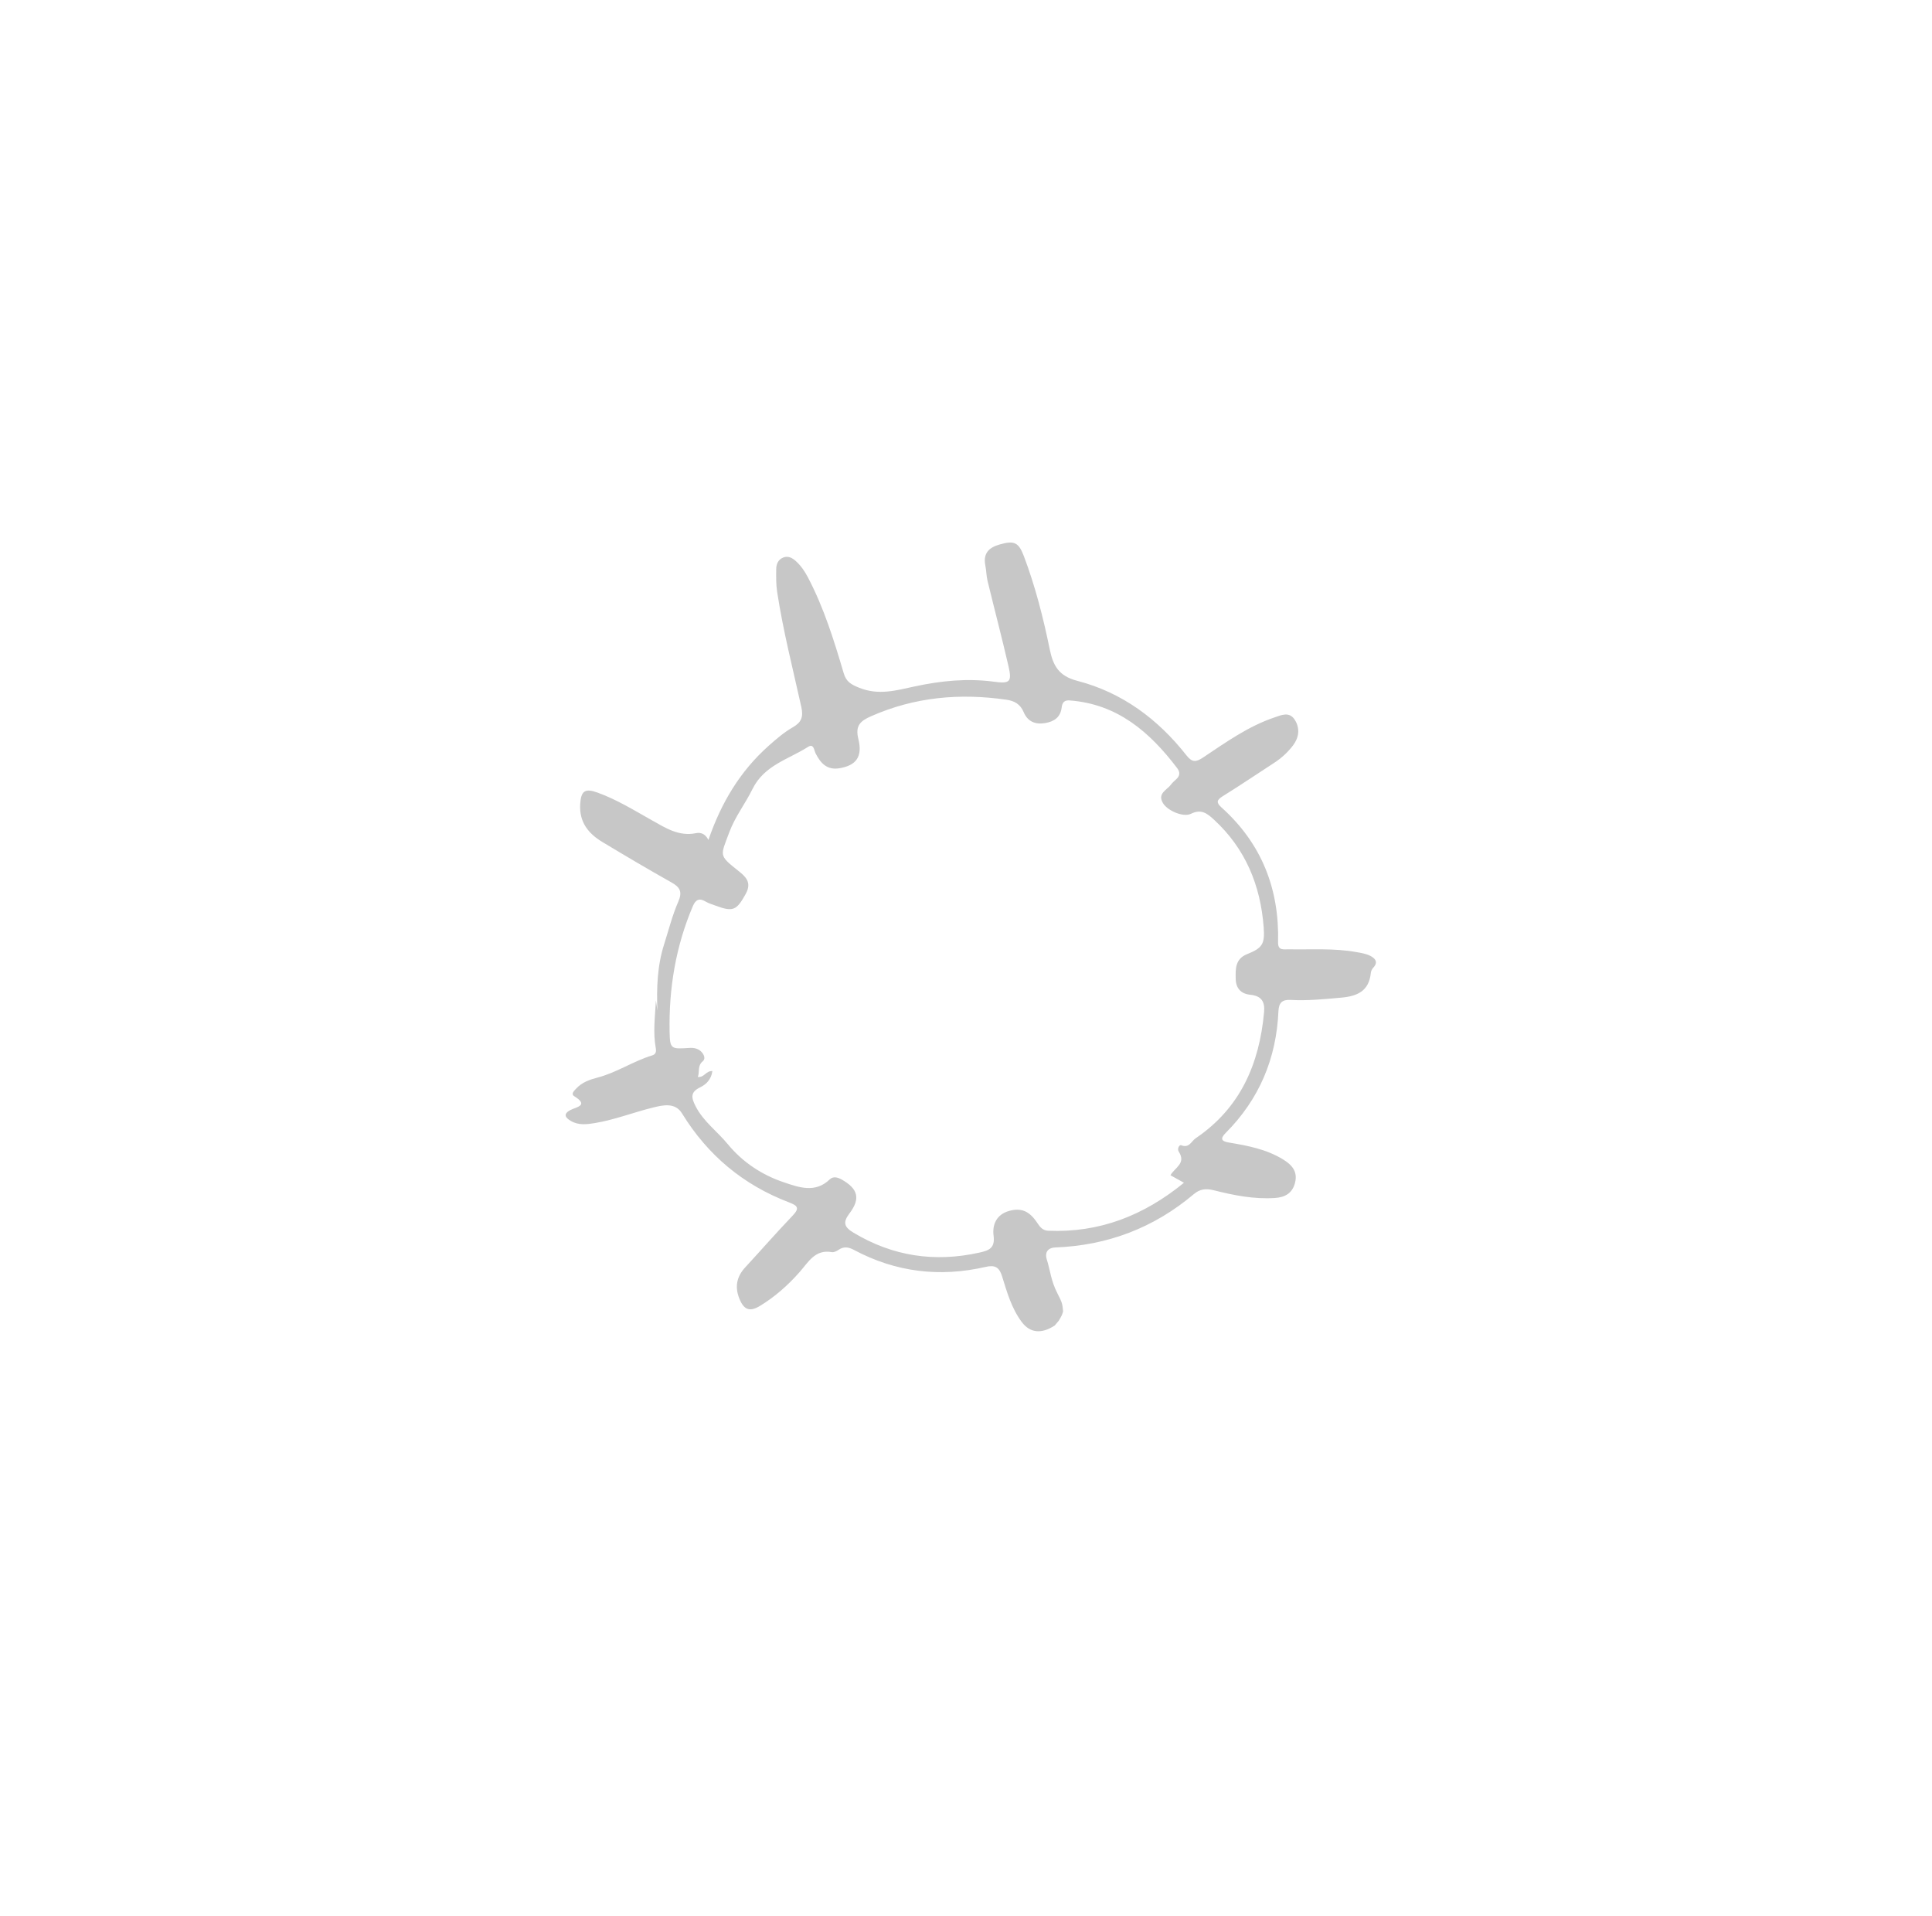
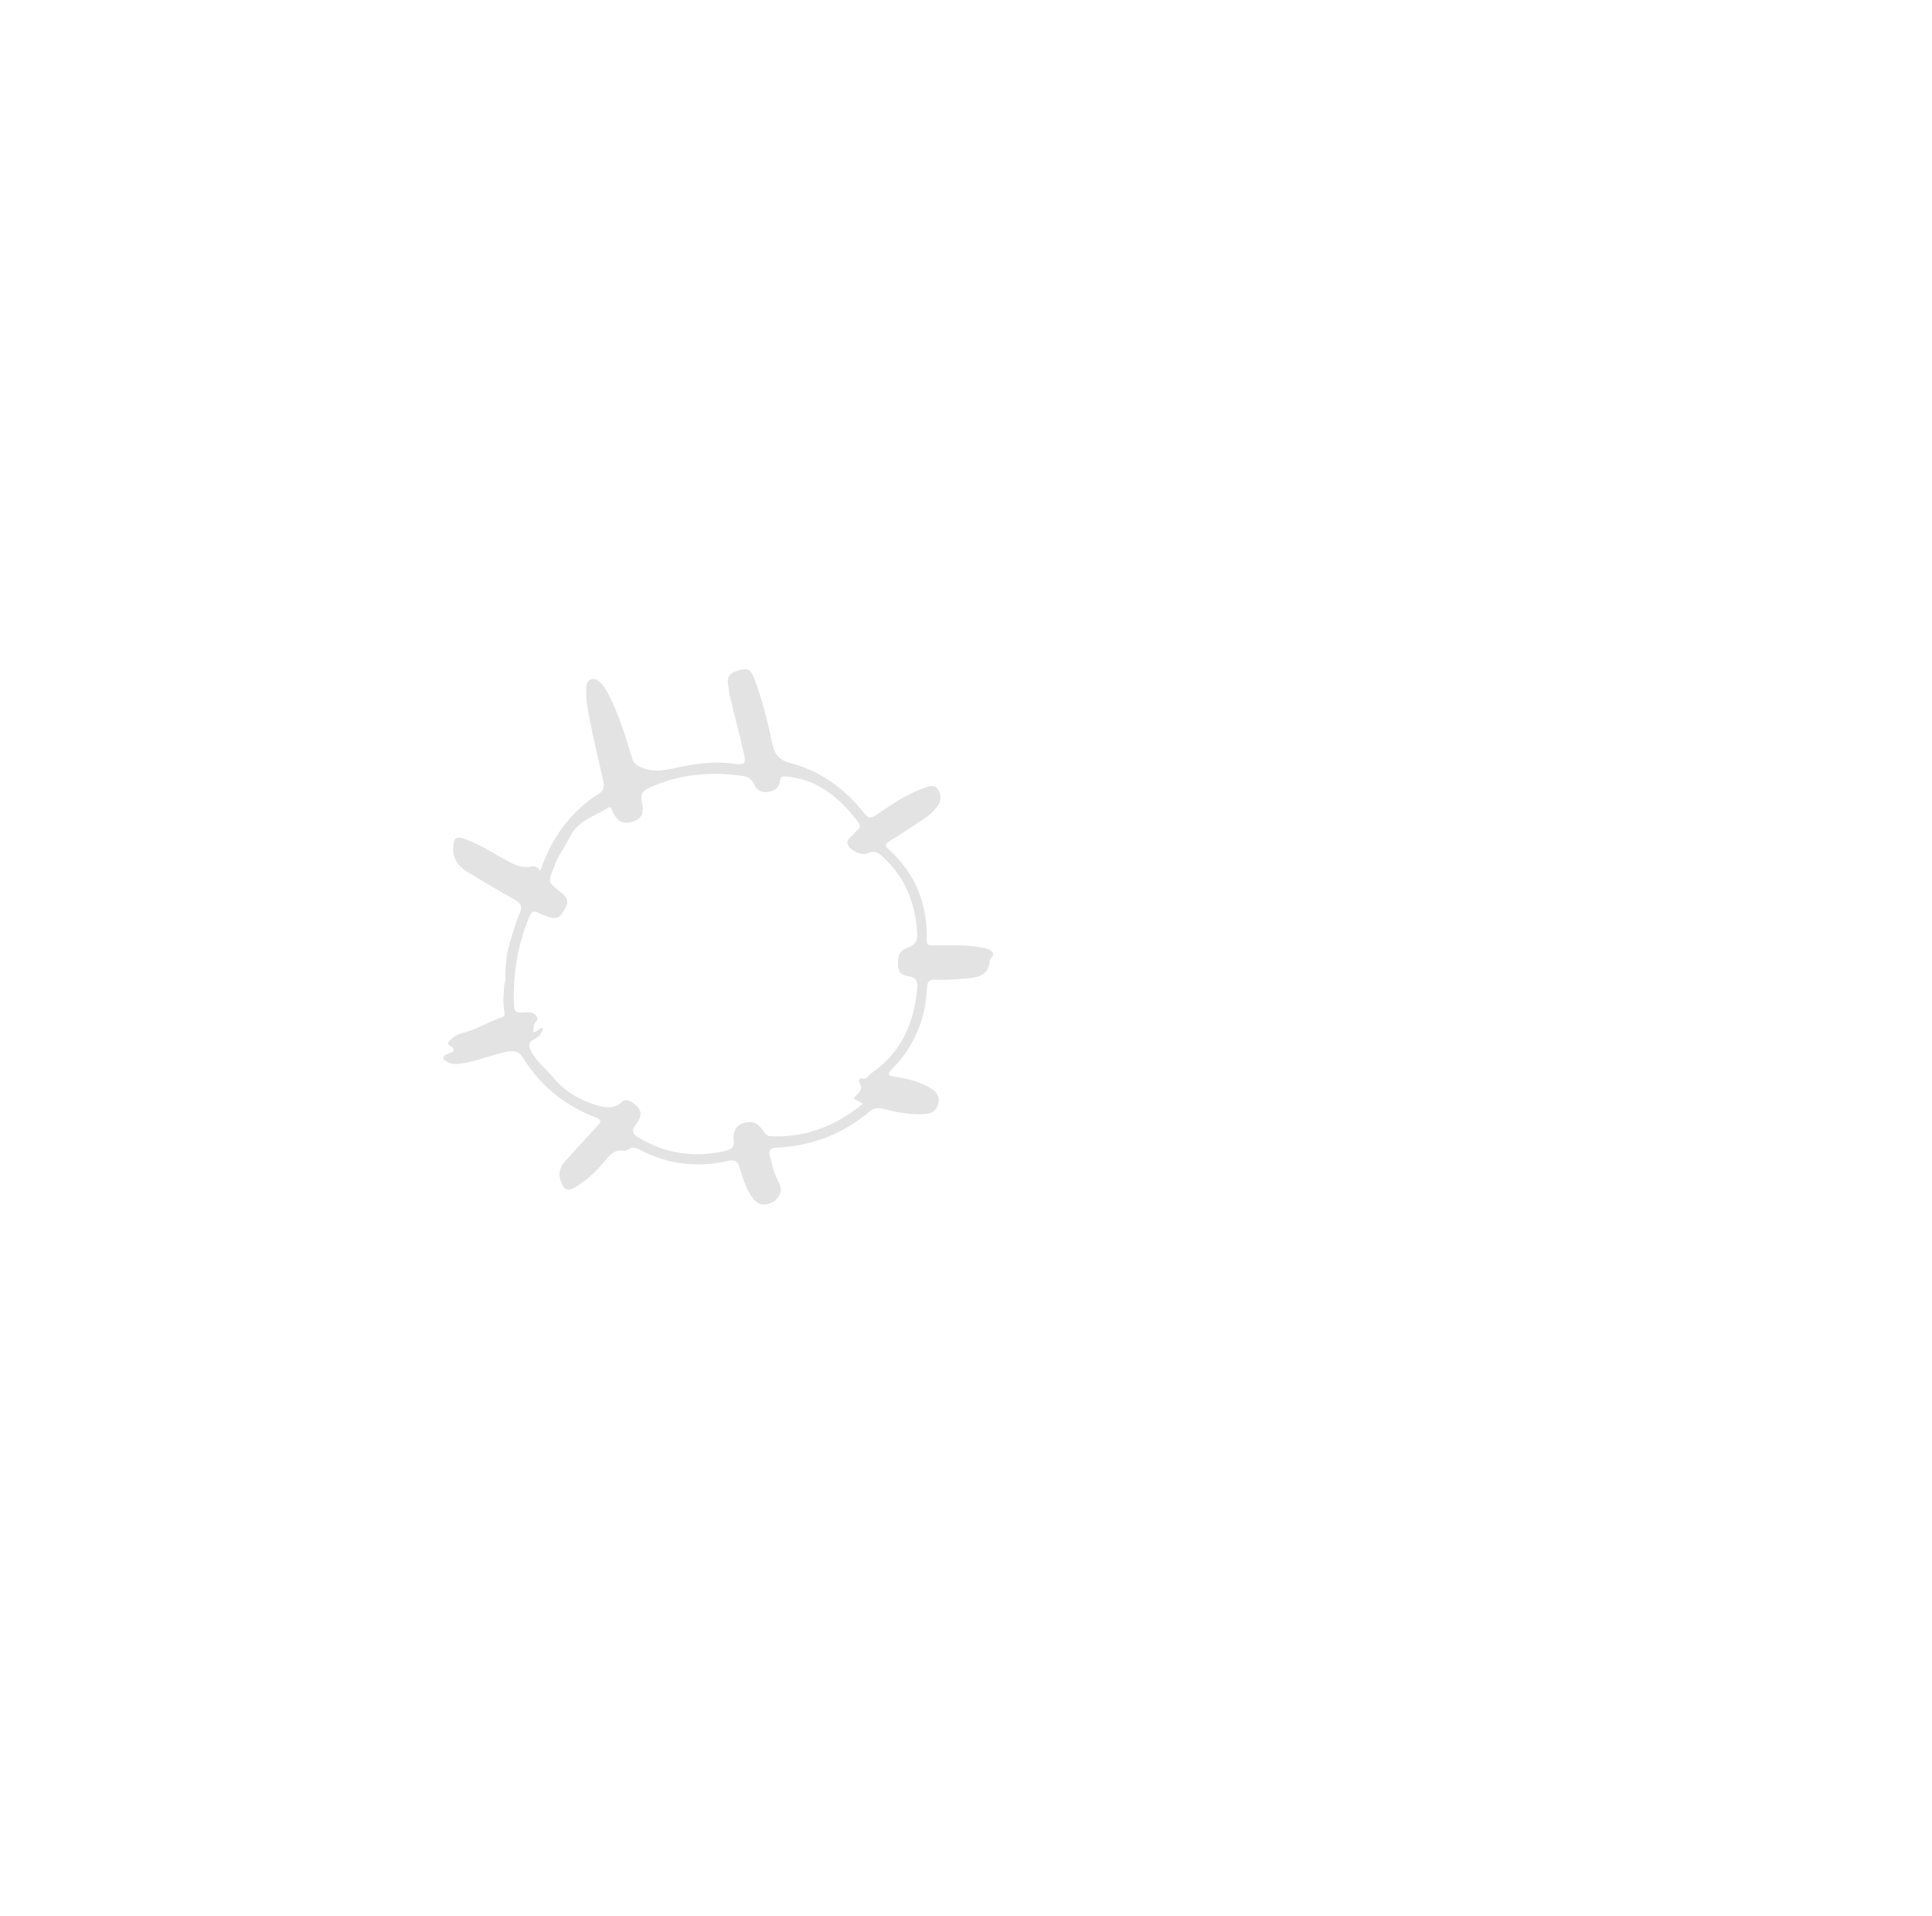
<svg xmlns="http://www.w3.org/2000/svg" version="1.1" id="Layer_1" x="0px" y="0px" width="2127px" height="2109px" viewBox="0 0 2127 2109" enable-background="new 0 0 2127 2109" xml:space="preserve">
-   <path fill-rule="evenodd" clip-rule="evenodd" fill="#C7C7C7" d="M1161.139,1459.135c-14.798,9.664-27.278,8.115-36.244-3.846  c-11.247-15.009-16.274-32.845-21.662-50.339c-3.097-10.049-7.86-12.709-18.165-10.337c-50.506,11.626-99.015,5.812-144.919-18.703  c-5.977-3.189-11.194-4.06-17.029-0.058c-2.083,1.433-5.086,2.903-7.333,2.5c-18.355-3.313-25.793,10.948-35.231,21.668  c-12.812,14.55-27.133,27.271-43.652,37.387c-11.619,7.117-18.105,4.491-23.094-8.319c-4.964-12.752-2.706-23.827,6.552-33.87  c17.464-18.943,34.419-38.375,52.228-56.987c8.037-8.4,5.6-11.027-4.022-14.7c-50.294-19.192-89.458-51.854-117.722-97.901  c-7.63-12.43-21.24-9.091-32.267-6.365c-21.181,5.231-41.635,13.318-63.273,16.943c-9.103,1.523-18.399,2.726-26.848-2.273  c-5.89-3.486-9.064-7.528-0.322-12.07c6.366-3.306,20.594-4.914,4.061-15.16c-4.159-2.579,0.188-6.255,2.383-8.625  c6.204-6.703,14.772-9.69,23.069-11.837c21.218-5.489,39.432-18.081,60.227-24.406c3.983-1.211,4.86-3.837,4.07-8.146  c-3.177-17.319-0.767-34.789,0.186-52.428c0.545,3.793,1.089,7.585,1.633,11.38c-0.979-24.696-0.236-49.186,7.334-72.981  c5.013-15.755,9.04-31.955,15.618-47.036c4.879-11.185,1.781-16.081-7.832-21.46c-25.543-14.298-50.711-29.274-75.803-44.356  c-15.541-9.34-25.551-22.066-24.321-41.692c0.903-14.435,5.136-17.701,19.199-12.598c21.08,7.65,40.109,19.414,59.522,30.325  c15.251,8.572,29.869,18.171,48.793,14.3c5.142-1.054,10.164,0.602,13.651,7.457c14.141-41.132,34.886-75.545,65.96-103.323  c8.512-7.609,17.178-15.055,26.992-20.709c9.33-5.38,11.77-11.207,9.334-22.247c-9.321-42.232-20.146-84.176-26.657-126.985  c-1.237-8.14-1.085-16.541-1-24.815c0.057-5.446,2.078-10.529,7.617-12.749c5.576-2.235,10.127,0.334,14.237,4.1  c5.556,5.088,9.609,11.119,13.121,17.809c17.586,33.499,28.717,69.397,39.354,105.45c2.75,9.317,7.926,12.284,17.081,15.965  c21.354,8.592,40.615,2.928,61.035-1.474c28.684-6.187,57.819-9.166,87.241-5.2c17.54,2.362,20.021,0.292,16.069-16.905  c-7.244-31.499-15.492-62.766-23.107-94.184c-1.328-5.479-1.291-11.28-2.403-16.826c-2.602-12.968,3.503-19.632,15.374-23.042  c16.221-4.662,21.181-2.83,27.121,12.937c12.508,33.199,21.278,67.548,28.358,102.208c3.726,18.239,10.01,29.582,30.335,34.844  c49.381,12.785,88.829,42.116,120.232,82.046c5.975,7.596,10.128,7.799,18.154,2.452c25.051-16.688,49.684-34.392,78.607-44.173  c7.626-2.581,16.499-6.866,22.493,2.603c6.013,9.499,4.573,19.596-1.962,28.202c-5.793,7.627-12.956,14.144-21.149,19.431  c-18.731,12.087-37.161,24.644-56.1,36.386c-6.729,4.173-7.567,6.975-1.518,12.407c44.124,39.595,63.826,89.605,62.317,148.363  c-0.243,9.528,6.12,7.721,11.525,7.822c24.881,0.463,49.859-1.397,74.566,3.036c5.12,0.921,10.517,1.713,15.075,3.993  c5.289,2.644,9.742,6.765,3.587,13.29c-1.363,1.448-2.425,3.681-2.622,5.653c-2.048,20.116-14.862,25.705-33.06,27.294  c-18.314,1.599-36.537,3.48-54.905,2.461c-9.222-0.513-13.34,2.611-13.766,12.493c-2.243,51.915-21.133,96.854-57.982,133.832  c-6.308,6.334-4.981,9.266,3.374,10.652c20.737,3.445,41.344,7.323,59.68,18.582c9.666,5.938,16.377,13.204,13.218,25.687  c-2.918,11.527-11,16.054-22.153,16.782c-23.009,1.51-45.31-2.936-67.354-8.521c-8.438-2.142-15.197-1.418-21.859,4.213  c-43.988,37.175-94.984,56.561-152.388,58.755c-10.17,0.389-11.437,7.274-9.61,13.015c3.914,12.316,4.609,23.633,11.65,37.275  c5.844,11.324,5.479,11.908,6.37,20.054c-0.993,3.666-1.451,4.812-4.888,10.464 M784.284,1179.05  c-1.237,9.284-6.903,14.694-13.379,17.842c-10.94,5.317-9.996,11.245-5.178,20.72c8.587,16.894,23.8,27.653,35.351,41.692  c16.713,20.307,37.964,34.146,61.996,42.221c15.974,5.366,34.397,12.293,50.354-3.219c3.815-3.709,8.871-2.366,13.444,0.245  c17.652,10.074,20.73,20.8,8.382,37.095c-7.589,10.012-5.907,15.093,4.302,21.237c43.393,26.106,89.563,32.928,138.753,21.972  c10.259-2.285,17.377-4.775,15.568-18.571c-1.588-12.092,3.077-23.417,17.184-27.319c13.085-3.622,22.172-0.047,30.915,13.222  c3.053,4.633,5.973,8.345,12.077,8.604c56.384,2.381,105.082-16.636,149.408-52.816c-6.084-3.382-10.869-6.039-14.868-8.264  c4.726-8.461,17.542-12.984,9.154-25.934c-2.075-3.205,0.642-7.932,2.722-7.098c8.826,3.537,10.994-4.371,15.918-7.704  c49.133-33.27,70.071-81.689,75.276-138.802c1.079-11.818-3.085-17.92-15.318-19.163c-9.847-0.997-15.677-6.811-15.918-17.449  c-0.255-11.247-0.519-22.041,12.607-27.273c16.886-6.733,19.597-11.204,18.181-29.725c-3.535-46.225-20.115-86.402-54.786-118.35  c-7.568-6.973-14.057-11.945-25.194-6.42c-8.538,4.239-25.934-3.418-30.885-11.71c-6.43-10.768,4.307-14.295,8.809-20.387  c1.544-2.087,3.521-3.901,5.49-5.622c4.403-3.842,4.847-7.9,1.293-12.575c-30.199-39.739-65.877-70.69-118.659-74.477  c-5.776-0.414-7.857,2.71-8.432,7.653c-1.277,10.954-8.351,15.647-18.382,17.318c-10.872,1.81-19.156-1.843-23.482-12.087  c-3.671-8.706-10.064-12.365-19.018-13.659c-51.289-7.413-100.975-2.999-148.871,18.134c-11.896,5.248-17.78,10.294-14.084,25.19  c4.87,19.643-2.724,29.058-20.668,32.091c-13.831,2.34-20.899-5.42-26.506-16.5c-1.537-3.038-1.898-11.034-8.169-7.038  c-21.605,13.77-48.368,20.217-61.243,46.469c-7.94,16.191-19.13,30.284-25.667,47.909c-9.509,25.65-11.723,24.75,9.312,41.485  c8.406,6.689,16.152,12.963,8.875,26.088c-9.939,17.928-13.706,20.124-33.128,12.851c-3.68-1.378-7.573-2.458-10.903-4.452  c-7.03-4.207-11.051-2.223-14.138,5.015c-18.829,44.149-26.492,90.45-25.601,138.121c0.36,19.335,1.556,19.292,21.722,17.954  c5.477-0.361,10.601,0.793,14.16,5.265c2.25,2.825,3.771,6.812,0.563,9.477c-5.977,4.965-3.168,11.471-5.343,17.208  C775.405,1186.333,777.194,1178.561,784.284,1179.05z" />
-   <path fill-rule="evenodd" clip-rule="evenodd" fill="none" d="M603.149,1273.102c-11.605-0.799-14.533,11.921-26.193,10.58  c3.56-9.391-1.037-20.04,8.745-28.165c5.25-4.361,2.761-10.887-0.921-15.511c-5.826-7.319-14.211-9.208-23.176-8.616  c-33.005,2.189-34.962,2.259-35.552-29.387c-1.459-78.024,11.083-153.806,41.901-226.066c5.052-11.847,11.634-15.093,23.14-8.208  c5.451,3.264,11.822,5.03,17.846,7.286c31.789,11.904,37.953,8.311,54.221-21.033c11.91-21.483-0.768-31.751-14.527-42.7  c-34.429-27.391-30.805-25.917-15.242-67.9c10.699-28.847,29.014-51.913,42.009-78.413c21.074-42.967,64.875-53.519,100.238-76.057  c10.264-6.542,10.854,6.546,13.371,11.519c9.177,18.135,20.745,30.836,43.382,27.006c29.37-4.965,41.799-20.374,33.828-52.523  c-6.048-24.381,3.581-32.641,23.052-41.23c78.393-34.588,159.716-41.812,243.661-29.68c14.653,2.117,25.118,8.107,31.127,22.355  c7.08,16.766,20.64,22.745,38.434,19.783c16.419-2.735,27.995-10.417,30.086-28.346c0.94-8.09,4.346-13.203,13.8-12.525  c86.391,6.198,144.785,56.857,194.212,121.898c5.817,7.652,5.092,14.294-2.116,20.582c-3.222,2.815-6.458,5.784-8.985,9.201  c-7.368,9.971-24.941,15.744-14.418,33.368c8.104,13.571,36.576,26.103,50.551,19.166c18.229-9.043,28.849-0.904,41.236,10.508  c56.746,52.291,83.884,118.049,89.669,193.706c2.318,30.314-2.119,37.632-29.756,48.651c-21.484,8.564-21.052,26.23-20.635,44.639  c0.394,17.413,9.937,26.928,26.053,28.561c20.022,2.034,26.838,12.021,25.072,31.364c-8.52,93.477-42.791,172.728-123.207,227.18  c-8.06,5.456-11.607,18.398-26.053,12.609c-3.404-1.364-7.852,6.372-4.455,11.617c13.728,21.194-7.248,28.599-14.982,42.446  c6.544,3.642,14.377,7.99,24.334,13.525c-72.549,59.218-152.255,90.343-244.539,86.445c-9.991-0.424-14.771-6.498-19.767-14.081  c-14.312-21.718-29.184-27.568-50.601-21.64c-23.088,6.386-30.723,24.923-28.124,44.714c2.96,22.58-8.69,26.655-25.48,30.396  c-80.511,17.933-156.08,6.768-227.102-35.962c-16.708-10.056-19.461-18.373-7.041-34.76c20.212-26.67,15.174-44.224-13.718-60.714  c-7.486-4.272-15.761-6.472-22.005-0.4c-26.115,25.389-56.27,14.051-82.415,5.268c-39.334-13.215-74.116-35.866-101.47-69.103  c-18.905-22.979-43.804-40.589-57.859-68.239c-7.886-15.508-9.432-25.21,8.475-33.912  C591.851,1297.153,601.124,1288.298,603.149,1273.102z" />
+   <path fill="#E3E3E3" d="M853.42,1321.655c-10.042,6.558-18.512,5.506-24.596-2.611c-7.633-10.186-11.044-22.29-14.702-34.161  c-2.101-6.82-5.333-8.625-12.326-7.015c-34.275,7.889-67.195,3.944-98.347-12.693c-4.056-2.163-7.597-2.755-11.557-0.039  c-1.414,0.973-3.452,1.971-4.976,1.696c-12.456-2.248-17.504,7.431-23.909,14.705c-8.695,9.874-18.413,18.507-29.624,25.372  c-7.885,4.829-12.287,3.048-15.672-5.646c-3.369-8.653-1.836-16.169,4.446-22.985c11.852-12.855,23.358-26.042,35.444-38.673  c5.454-5.701,3.8-7.483-2.729-9.977c-34.131-13.024-60.709-35.189-79.89-66.438c-5.178-8.436-14.415-6.169-21.898-4.319  c-14.374,3.55-28.254,9.038-42.938,11.498c-6.178,1.033-12.486,1.851-18.22-1.542c-3.998-2.366-6.151-5.109-0.219-8.192  c4.321-2.243,13.976-3.334,2.756-10.287c-2.822-1.75,0.128-4.245,1.617-5.854c4.21-4.549,10.025-6.576,15.656-8.033  c14.399-3.725,26.759-12.271,40.872-16.562c2.703-0.82,3.298-2.604,2.761-5.527c-2.155-11.754-0.52-23.61,0.127-35.579  c0.37,2.573,0.739,5.146,1.108,7.722c-0.665-16.759-0.161-33.379,4.977-49.527c3.402-10.692,6.135-21.685,10.599-31.92  c3.311-7.591,1.208-10.913-5.315-14.563c-17.334-9.704-34.414-19.866-51.442-30.102c-10.546-6.338-17.34-14.975-16.505-28.293  c0.613-9.796,3.485-12.012,13.029-8.549c14.305,5.191,27.219,13.175,40.393,20.58c10.35,5.817,20.271,12.332,33.113,9.705  c3.49-0.715,6.897,0.408,9.264,5.06c9.596-27.913,23.674-51.267,44.763-70.118c5.776-5.163,11.657-10.217,18.318-14.054  c6.331-3.651,7.987-7.605,6.334-15.098c-6.326-28.66-13.672-57.125-18.091-86.176c-0.839-5.524-0.736-11.225-0.678-16.84  c0.038-3.696,1.41-7.146,5.169-8.652c3.784-1.517,6.872,0.227,9.661,2.782c3.771,3.453,6.521,7.546,8.905,12.086  c11.934,22.733,19.488,47.095,26.707,71.562c1.866,6.322,5.378,8.336,11.592,10.834c14.491,5.83,27.563,1.986,41.42-1  c19.465-4.199,39.238-6.22,59.204-3.529c11.903,1.602,13.587,0.198,10.905-11.473c-4.916-21.376-10.514-42.595-15.682-63.916  c-0.901-3.718-0.876-7.655-1.63-11.418c-1.766-8.801,2.377-13.324,10.433-15.637c11.008-3.164,14.374-1.921,18.406,8.779  c8.488,22.53,14.439,45.84,19.244,69.361c2.529,12.378,6.793,20.076,20.586,23.646c33.512,8.677,60.283,28.582,81.595,55.68  c4.054,5.155,6.872,5.292,12.319,1.664c17.001-11.325,33.718-23.339,53.346-29.977c5.175-1.751,11.196-4.659,15.264,1.767  c4.081,6.446,3.104,13.298-1.331,19.139c-3.932,5.176-8.792,9.599-14.353,13.186c-12.711,8.203-25.218,16.724-38.071,24.693  c-4.566,2.832-5.135,4.734-1.03,8.42c29.944,26.87,43.315,60.809,42.29,100.684c-0.165,6.466,4.154,5.24,7.822,5.309  c16.885,0.314,33.835-0.949,50.603,2.06c3.475,0.626,7.137,1.163,10.23,2.71c3.589,1.795,6.61,4.592,2.435,9.019  c-0.925,0.983-1.646,2.499-1.779,3.837c-1.391,13.65-10.086,17.443-22.437,18.521c-12.428,1.085-24.795,2.361-37.26,1.67  c-6.259-0.348-9.053,1.772-9.342,8.479c-1.522,35.23-14.342,65.729-39.348,90.823c-4.282,4.299-3.381,6.288,2.289,7.228  c14.073,2.339,28.057,4.971,40.5,12.61c6.56,4.03,11.114,8.961,8.971,17.433c-1.981,7.823-7.466,10.895-15.035,11.389  c-15.614,1.025-30.748-1.992-45.708-5.782c-5.726-1.453-10.312-0.962-14.834,2.858c-29.852,25.229-64.459,38.384-103.415,39.874  c-6.902,0.264-7.762,4.936-6.521,8.831c2.656,8.359,3.128,16.038,7.906,25.298c3.966,7.684,3.718,8.08,4.323,13.608  c-0.674,2.487-0.984,3.265-3.317,7.101 M597.675,1131.58c-0.839,6.301-4.684,9.971-9.079,12.107  c-7.424,3.609-6.784,7.632-3.514,14.062c5.827,11.465,16.151,18.766,23.99,28.293c11.343,13.78,25.764,23.173,42.073,28.652  c10.84,3.642,23.343,8.343,34.172-2.185c2.589-2.517,6.02-1.605,9.123,0.167c11.979,6.836,14.068,14.114,5.688,25.174  c-5.15,6.793-4.009,10.241,2.919,14.412c29.448,17.716,60.78,22.346,94.162,14.91c6.963-1.551,11.793-3.24,10.566-12.604  c-1.078-8.205,2.087-15.891,11.661-18.538c8.879-2.458,15.047-0.032,20.979,8.972c2.072,3.145,4.054,5.664,8.196,5.84  c38.265,1.615,71.312-11.29,101.394-35.844c-4.129-2.294-7.376-4.098-10.09-5.606c3.208-5.743,11.904-8.812,6.212-17.602  c-1.408-2.175,0.436-5.382,1.848-4.815c5.99,2.4,7.46-2.967,10.802-5.229c33.343-22.578,47.553-55.437,51.084-94.195  c0.732-8.021-2.093-12.161-10.395-13.005c-6.683-0.677-10.639-4.623-10.803-11.842c-0.172-7.633-0.352-14.958,8.556-18.508  c11.46-4.569,13.299-7.604,12.339-20.173c-2.399-31.369-13.651-58.635-37.18-80.315c-5.136-4.732-9.54-8.106-17.097-4.357  c-5.794,2.877-17.6-2.32-20.959-7.947c-4.365-7.308,2.921-9.701,5.977-13.835c1.048-1.416,2.39-2.647,3.726-3.816  c2.988-2.606,3.29-5.36,0.877-8.533c-20.494-26.969-44.707-47.973-80.526-50.543c-3.92-0.281-5.332,1.839-5.722,5.194  c-0.867,7.434-5.667,10.618-12.474,11.753c-7.378,1.228-13-1.251-15.936-8.203c-2.491-5.908-6.83-8.391-12.906-9.27  c-34.807-5.03-68.525-2.035-101.029,12.307c-8.073,3.562-12.066,6.986-9.558,17.094c3.305,13.331-1.849,19.72-14.026,21.778  c-9.386,1.588-14.183-3.678-17.988-11.197c-1.043-2.062-1.288-7.488-5.543-4.776c-14.662,9.345-32.824,13.72-41.562,31.536  c-5.389,10.988-12.982,20.552-17.418,32.512c-6.453,17.407-7.957,16.796,6.319,28.153c5.705,4.539,10.961,8.797,6.023,17.705  c-6.744,12.167-9.301,13.657-22.481,8.721c-2.498-0.935-5.139-1.667-7.399-3.021c-4.771-2.855-7.5-1.509-9.595,3.403  c-12.778,29.961-17.978,61.383-17.374,93.732c0.244,13.122,1.056,13.093,14.741,12.186c3.717-0.245,7.194,0.538,9.609,3.573  c1.527,1.916,2.559,4.621,0.382,6.431c-4.057,3.369-2.15,7.784-3.626,11.678C591.649,1136.522,592.863,1131.248,597.675,1131.58z" />
+   <path fill="none" d="M603.149,1273.102c-11.604-0.799-14.533,11.921-26.193,10.58c3.561-9.392-1.036-20.04,8.745-28.165  c5.25-4.361,2.762-10.887-0.921-15.511c-5.826-7.319-14.211-9.208-23.176-8.616c-33.005,2.188-34.962,2.259-35.552-29.387  c-1.459-78.024,11.083-153.807,41.9-226.066c5.053-11.847,11.634-15.093,23.141-8.208c5.45,3.264,11.821,5.03,17.846,7.286  c31.789,11.904,37.953,8.311,54.221-21.033c11.91-21.482-0.768-31.751-14.526-42.7c-34.43-27.391-30.806-25.917-15.242-67.899  c10.699-28.848,29.014-51.913,42.009-78.413c21.074-42.967,64.875-53.52,100.238-76.058c10.264-6.542,10.854,6.547,13.371,11.52  c9.177,18.135,20.745,30.836,43.382,27.006c29.37-4.965,41.799-20.374,33.828-52.523c-6.048-24.381,3.581-32.641,23.052-41.229  c78.393-34.588,159.716-41.812,243.661-29.68c14.652,2.116,25.118,8.106,31.127,22.354c7.08,16.766,20.64,22.745,38.434,19.783  c16.419-2.735,27.995-10.417,30.086-28.346c0.94-8.091,4.346-13.203,13.801-12.525c86.391,6.198,144.784,56.857,194.212,121.898  c5.816,7.651,5.092,14.294-2.116,20.582c-3.223,2.814-6.458,5.783-8.985,9.2c-7.368,9.972-24.94,15.744-14.418,33.368  c8.104,13.571,36.576,26.104,50.552,19.166c18.229-9.043,28.849-0.904,41.235,10.508c56.746,52.291,83.884,118.049,89.669,193.706  c2.318,30.314-2.119,37.632-29.756,48.651c-21.484,8.563-21.052,26.229-20.635,44.639c0.394,17.413,9.937,26.928,26.053,28.562  c20.021,2.034,26.838,12.021,25.072,31.364c-8.521,93.477-42.791,172.728-123.207,227.18c-8.061,5.456-11.607,18.397-26.053,12.608  c-3.404-1.363-7.853,6.372-4.455,11.617c13.728,21.194-7.248,28.599-14.982,42.446c6.544,3.642,14.377,7.99,24.334,13.525  c-72.549,59.218-152.255,90.343-244.539,86.444c-9.991-0.424-14.771-6.498-19.767-14.081c-14.312-21.718-29.185-27.568-50.602-21.64  c-23.088,6.386-30.723,24.923-28.124,44.714c2.96,22.58-8.689,26.655-25.479,30.396c-80.511,17.934-156.08,6.769-227.103-35.962  c-16.708-10.056-19.461-18.373-7.041-34.76c20.212-26.67,15.174-44.224-13.718-60.714c-7.486-4.272-15.761-6.472-22.005-0.4  c-26.115,25.39-56.271,14.052-82.415,5.269c-39.334-13.215-74.116-35.866-101.47-69.104c-18.905-22.979-43.805-40.589-57.859-68.239  c-7.886-15.508-9.432-25.21,8.475-33.911C591.851,1297.153,601.123,1288.299,603.149,1273.102z" />
</svg>
